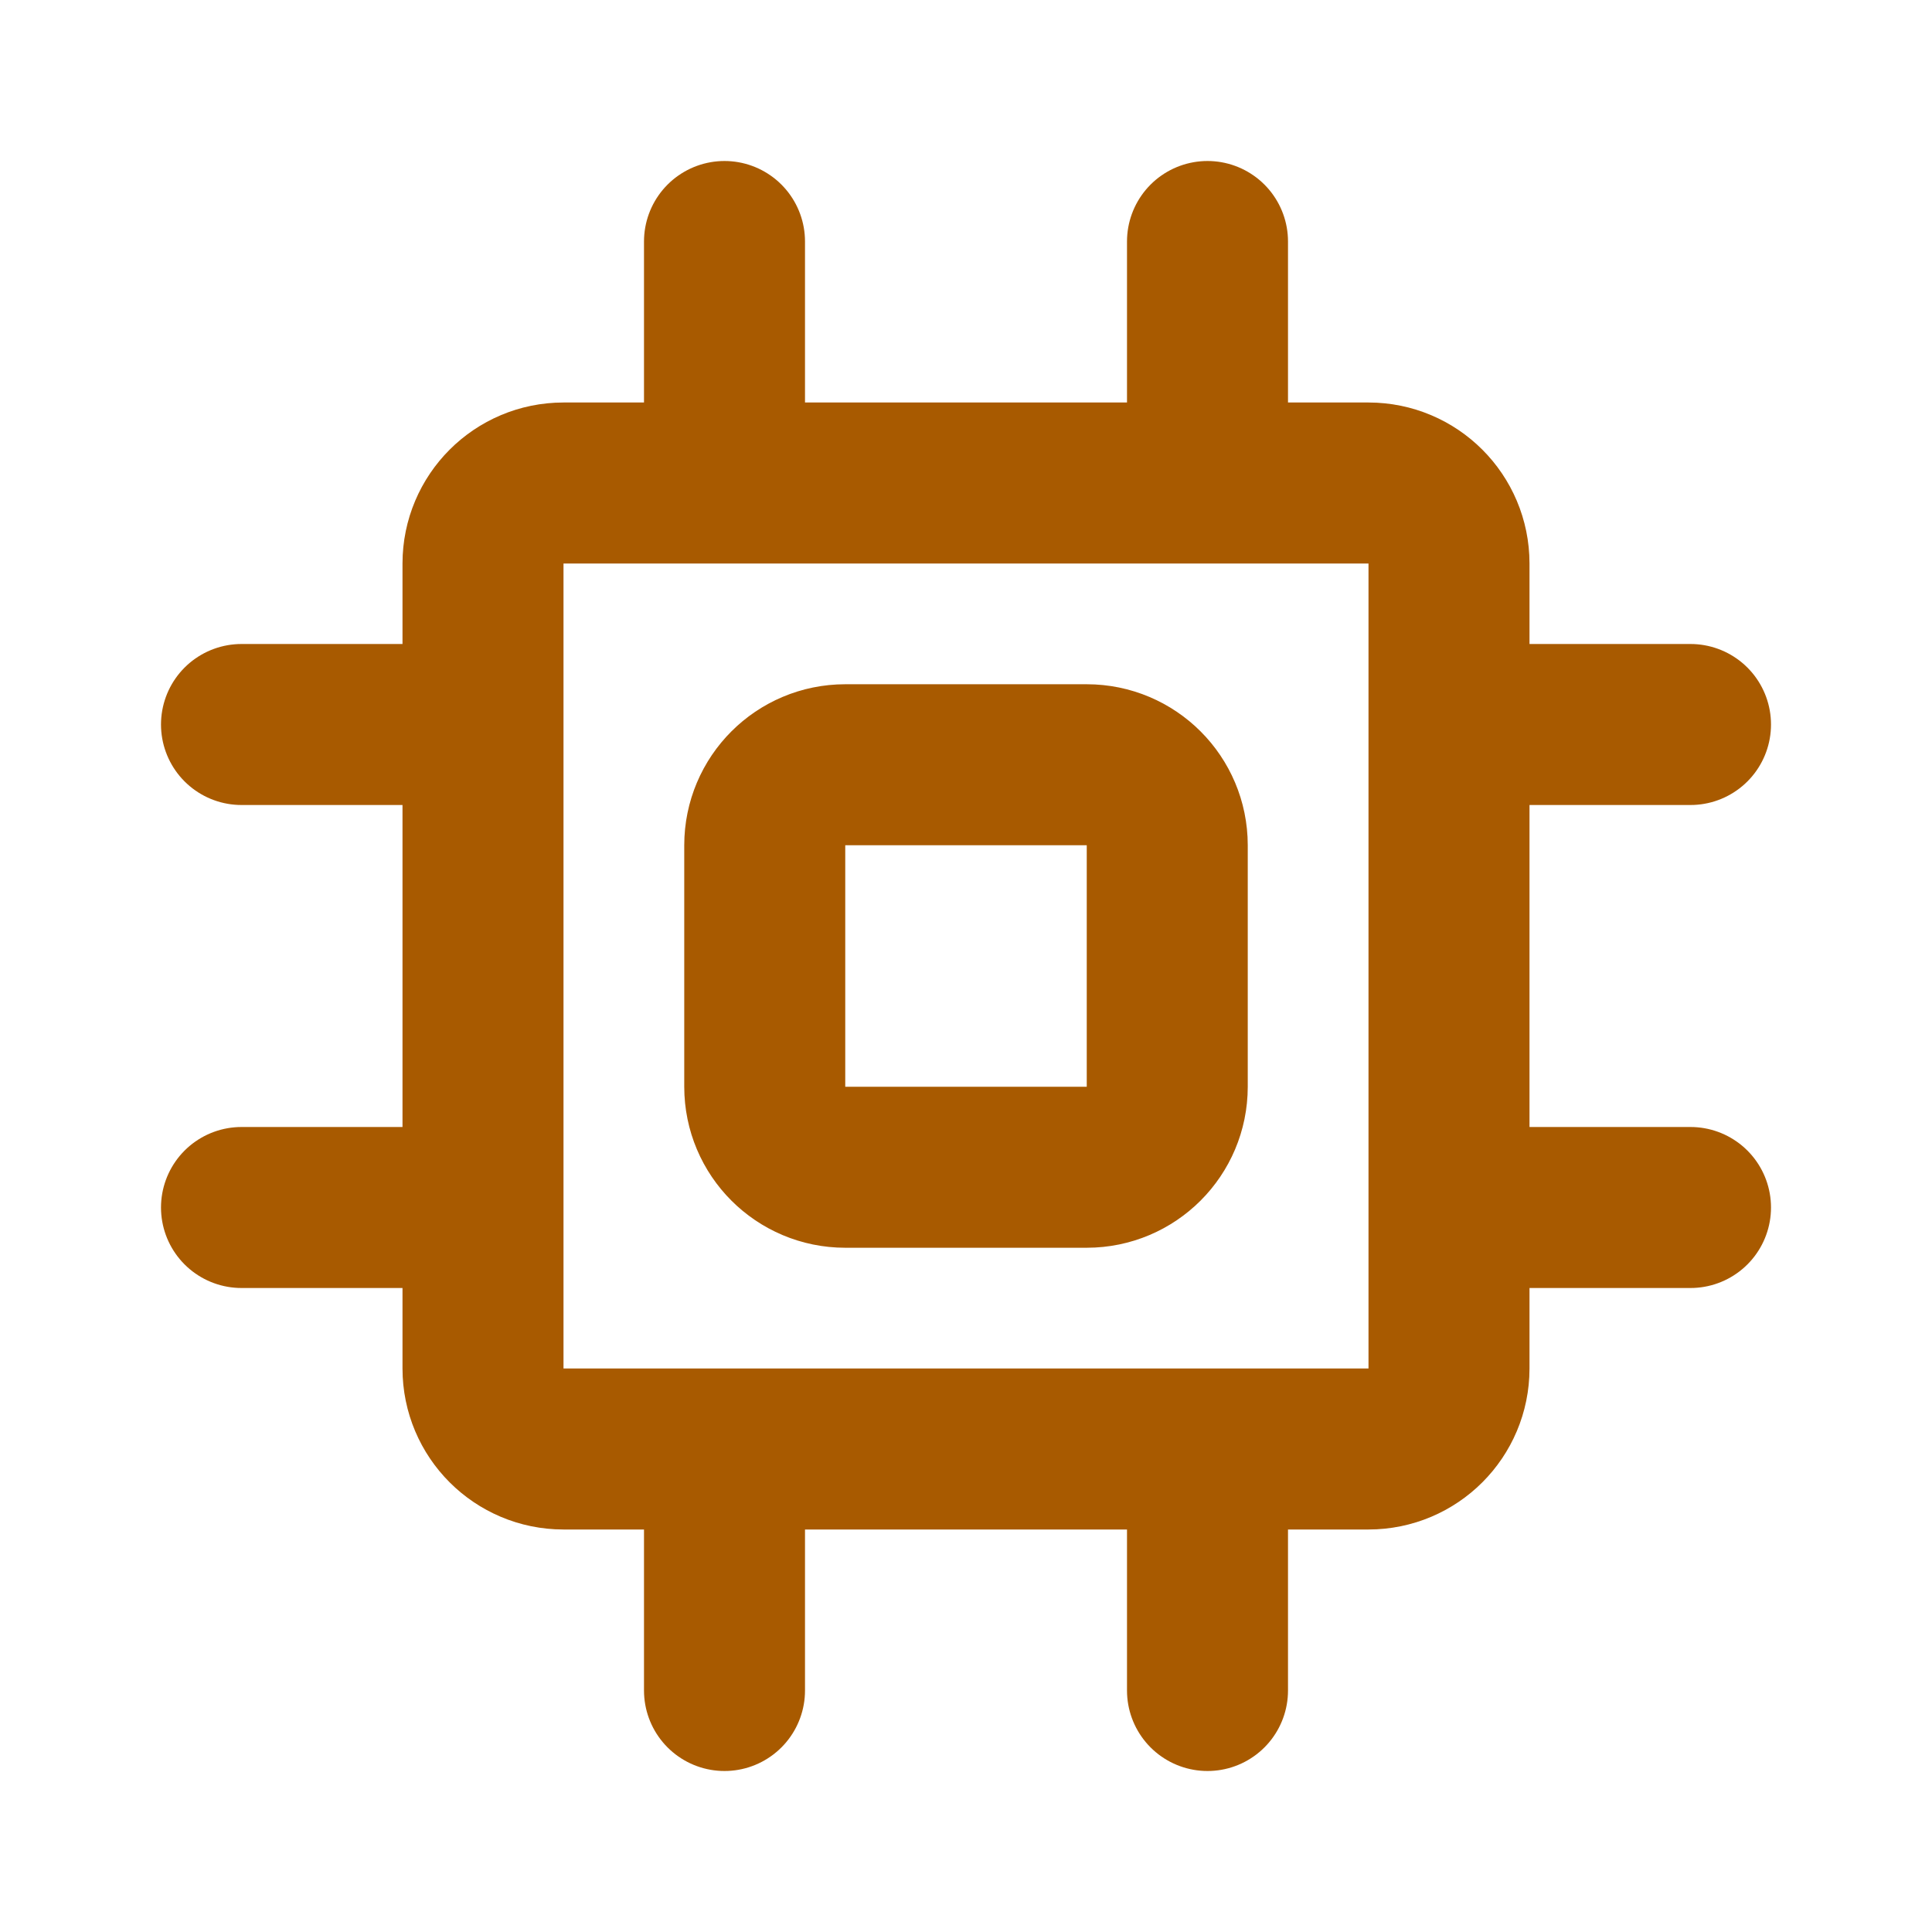
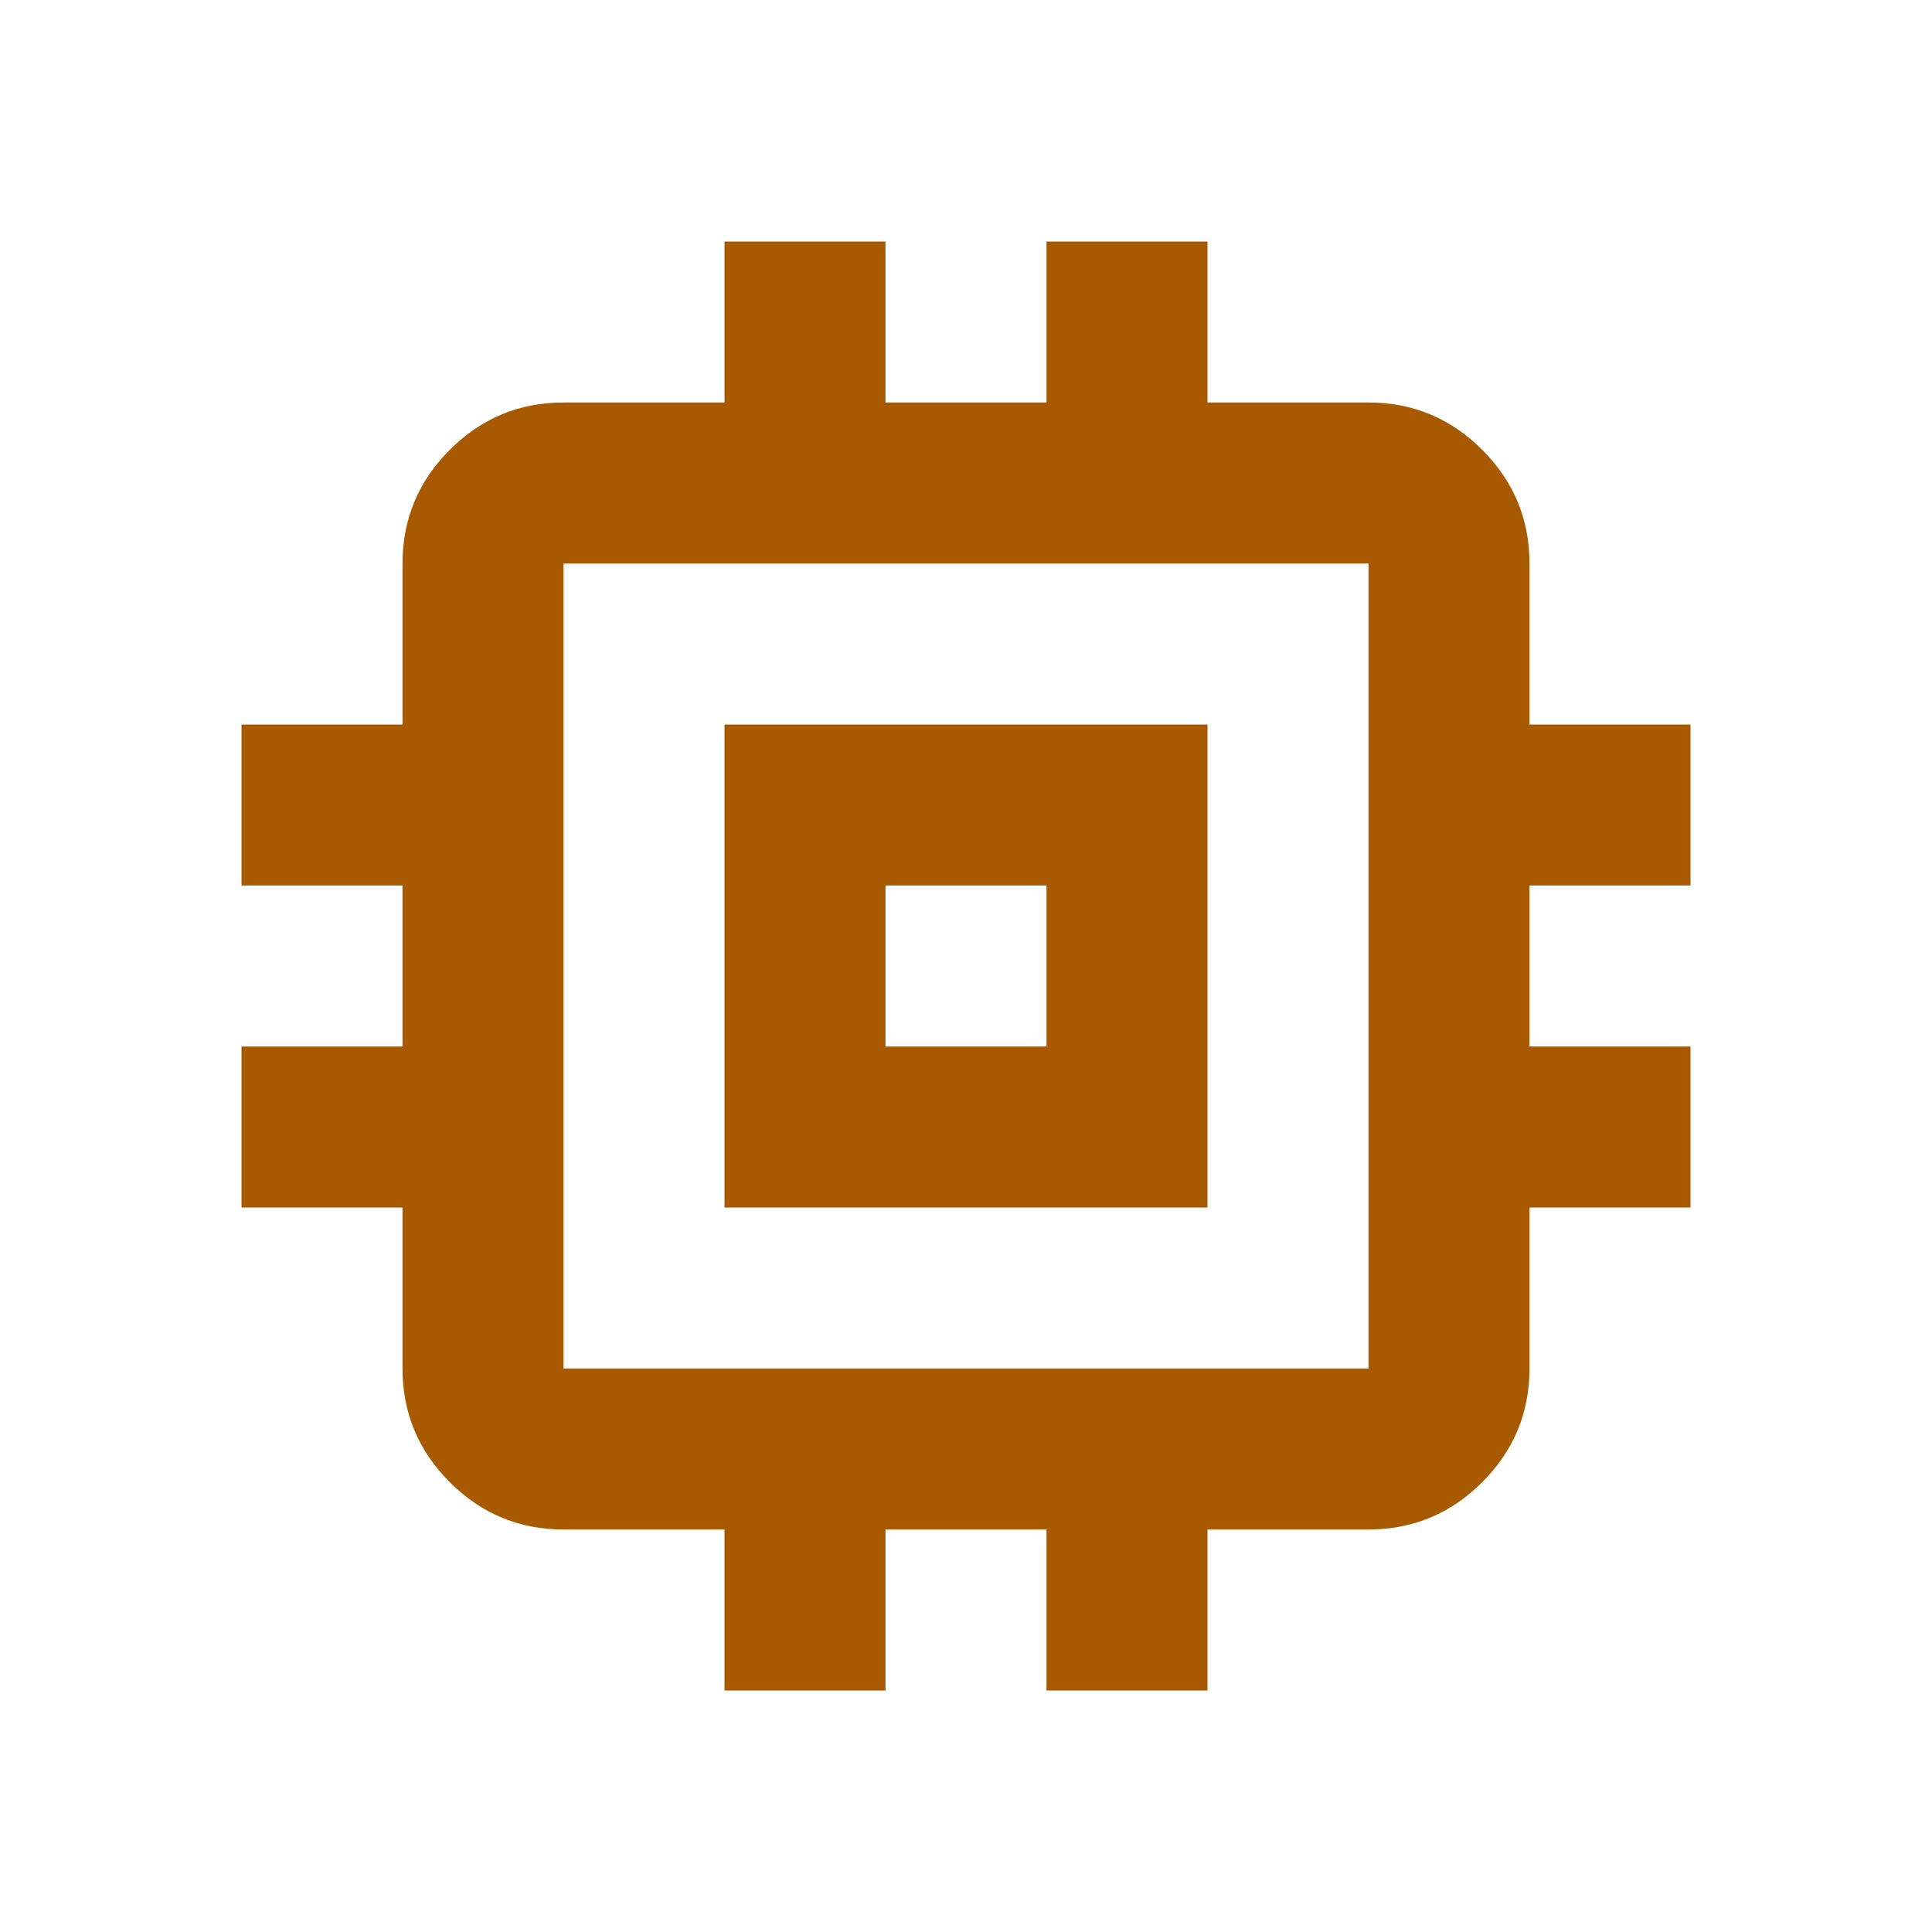
- <svg xmlns="http://www.w3.org/2000/svg" width="800px" height="800px" viewBox="0 0 24 24" fill="none">
-   <path stroke="#A85A00" stroke-linecap="round" stroke-linejoin="round" stroke-width="2" d="M9 3v3m6-3v3m3 3h3m-3 6h3m-6 3v3m-6-3v3m-3-6H3m3-6H3m6.5 4.5v-3a1 1 0 0 1 1-1h3a1 1 0 0 1 1 1v3a1 1 0 0 1-1 1h-3a1 1 0 0 1-1-1ZM7 18h10a1 1 0 0 0 1-1V7a1 1 0 0 0-1-1H7a1 1 0 0 0-1 1v10a1 1 0 0 0 1 1Z" />
+ <svg xmlns="http://www.w3.org/2000/svg" height="24px" viewBox="0 -960 960 960" width="24px" fill="#A85A00">
+   <path d="M360-360v-240h240v240H360Zm80-80h80v-80h-80v80Zm-80 320v-80h-80q-33 0-56.5-23.5T200-280v-80h-80v-80h80v-80h-80v-80h80v-80q0-33 23.5-56.5T280-760h80v-80h80v80h80v-80h80v80h80q33 0 56.5 23.5T760-680v80h80v80h-80v80h80v80h-80v80q0 33-23.5 56.5T680-200h-80v80h-80v-80h-80v80h-80Zm320-160v-400H280v400h400ZM480-480Z" />
</svg>
